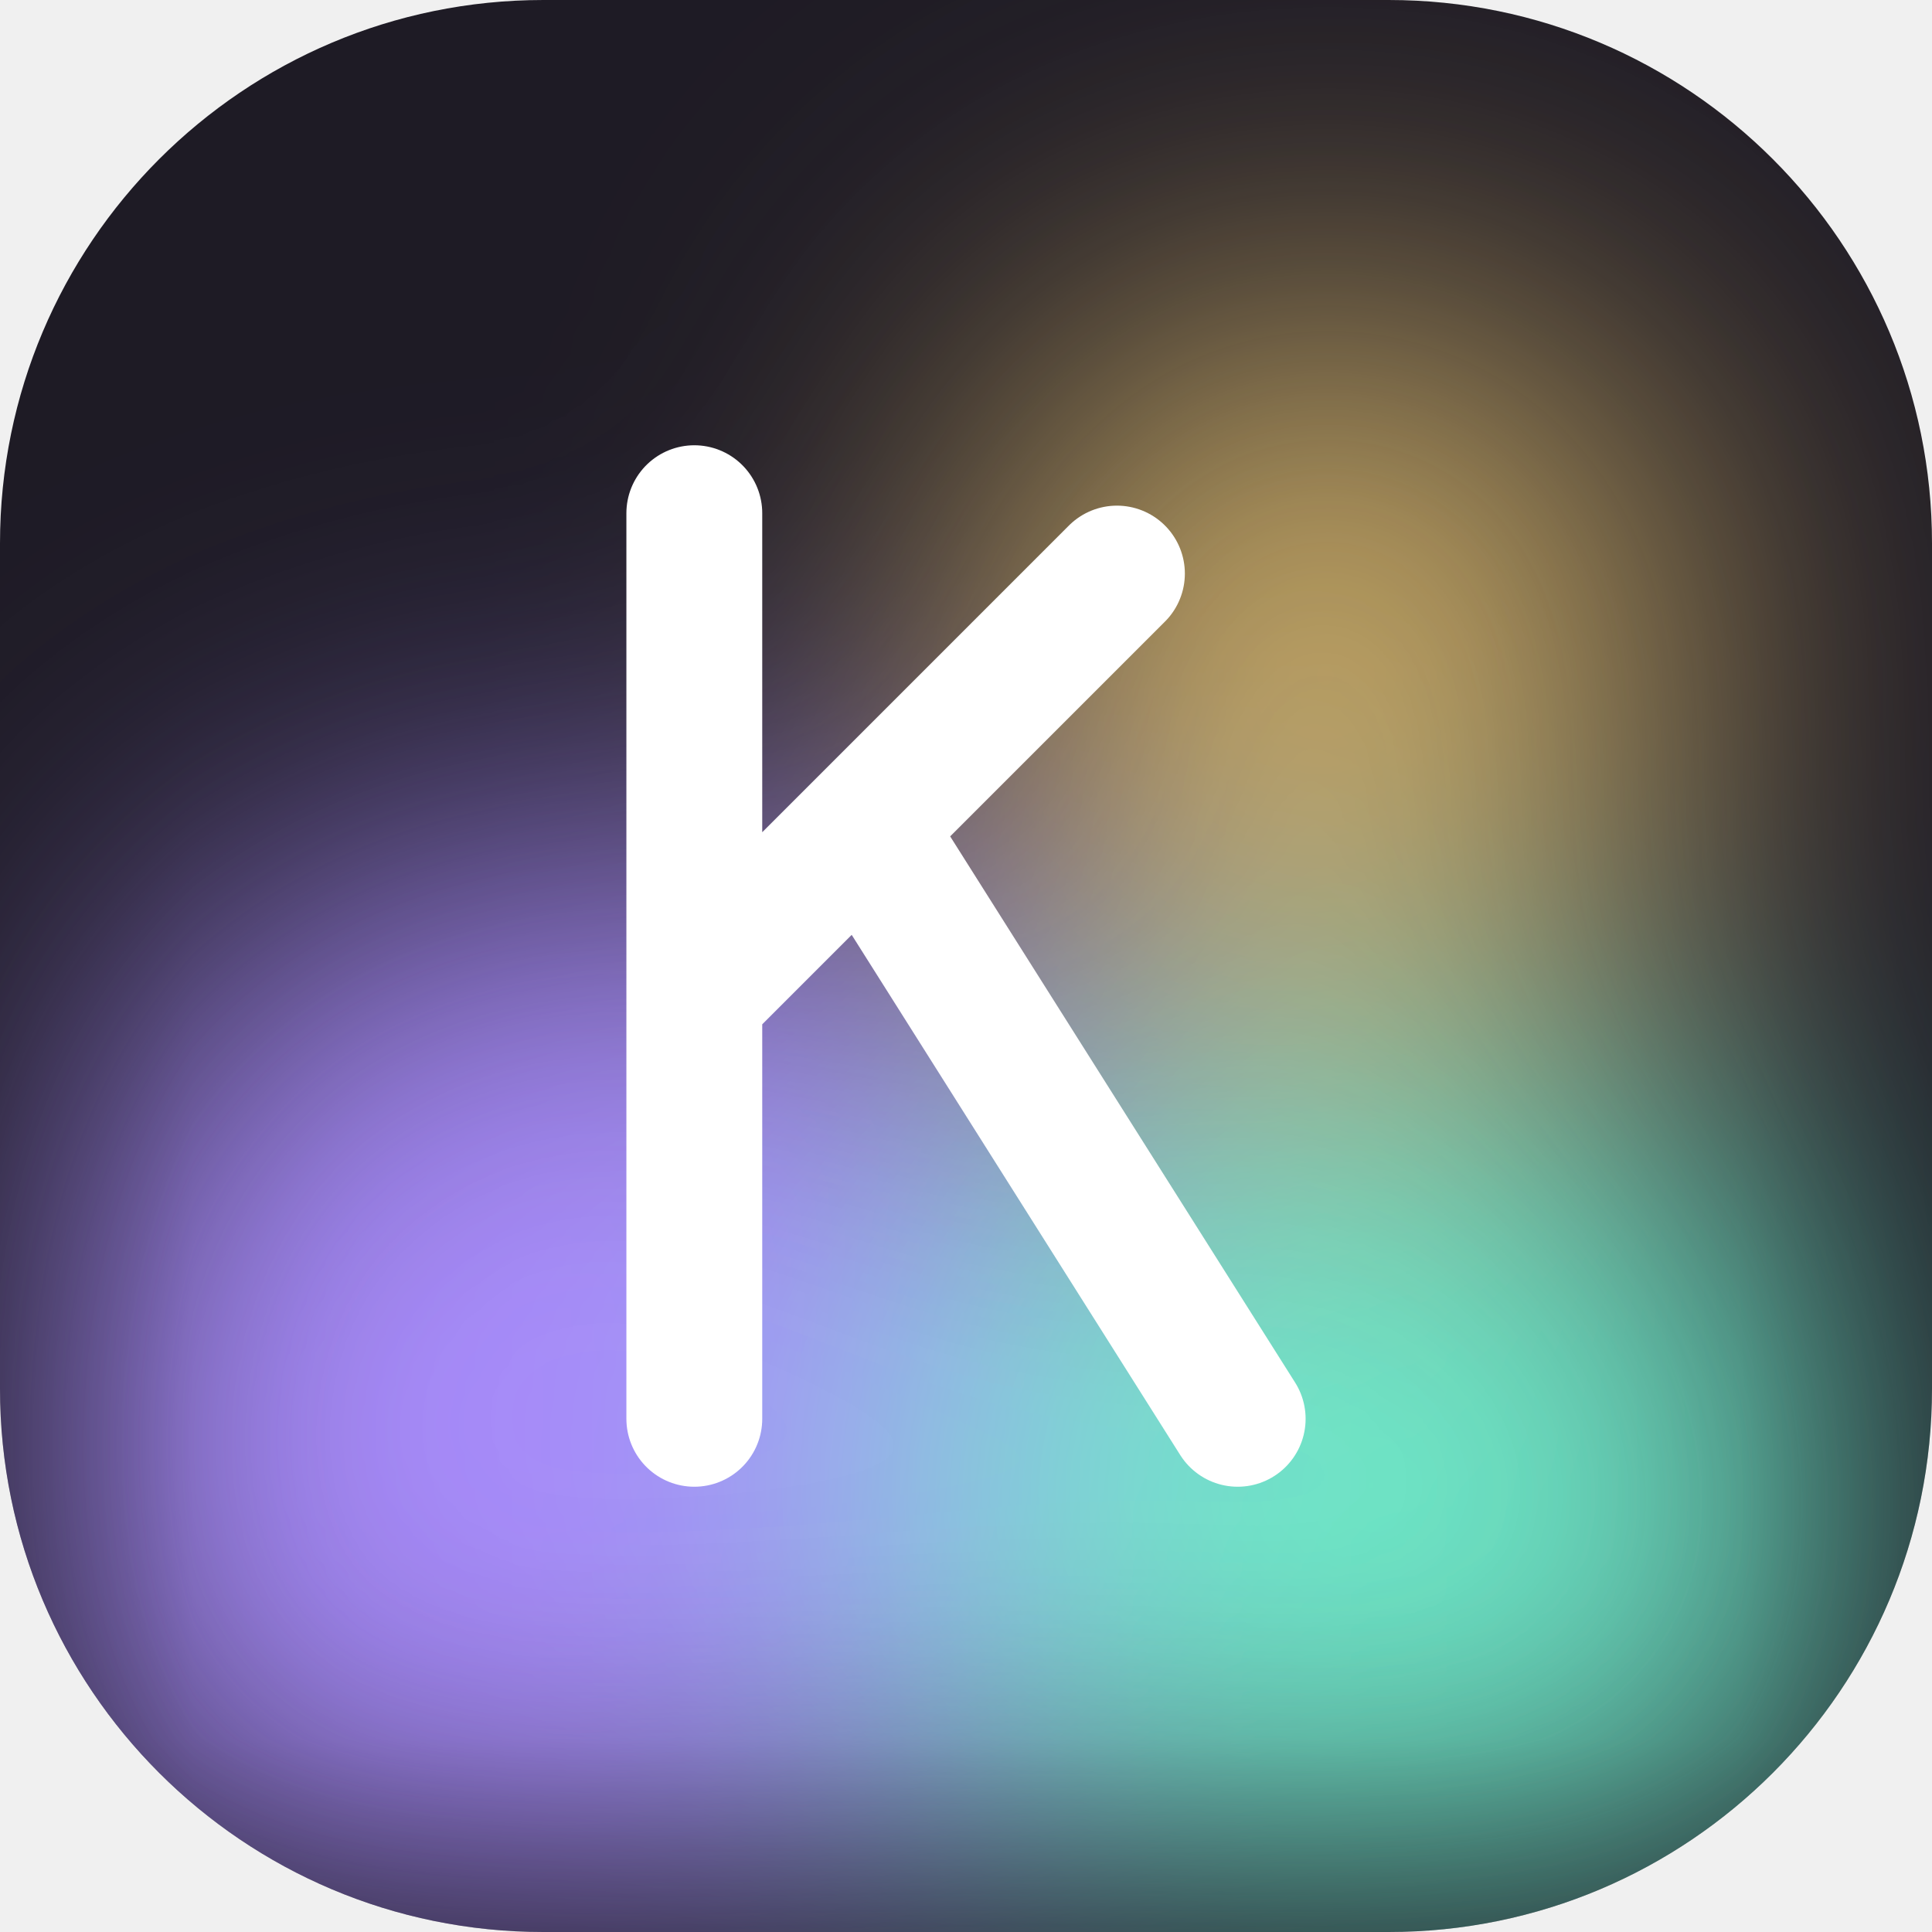
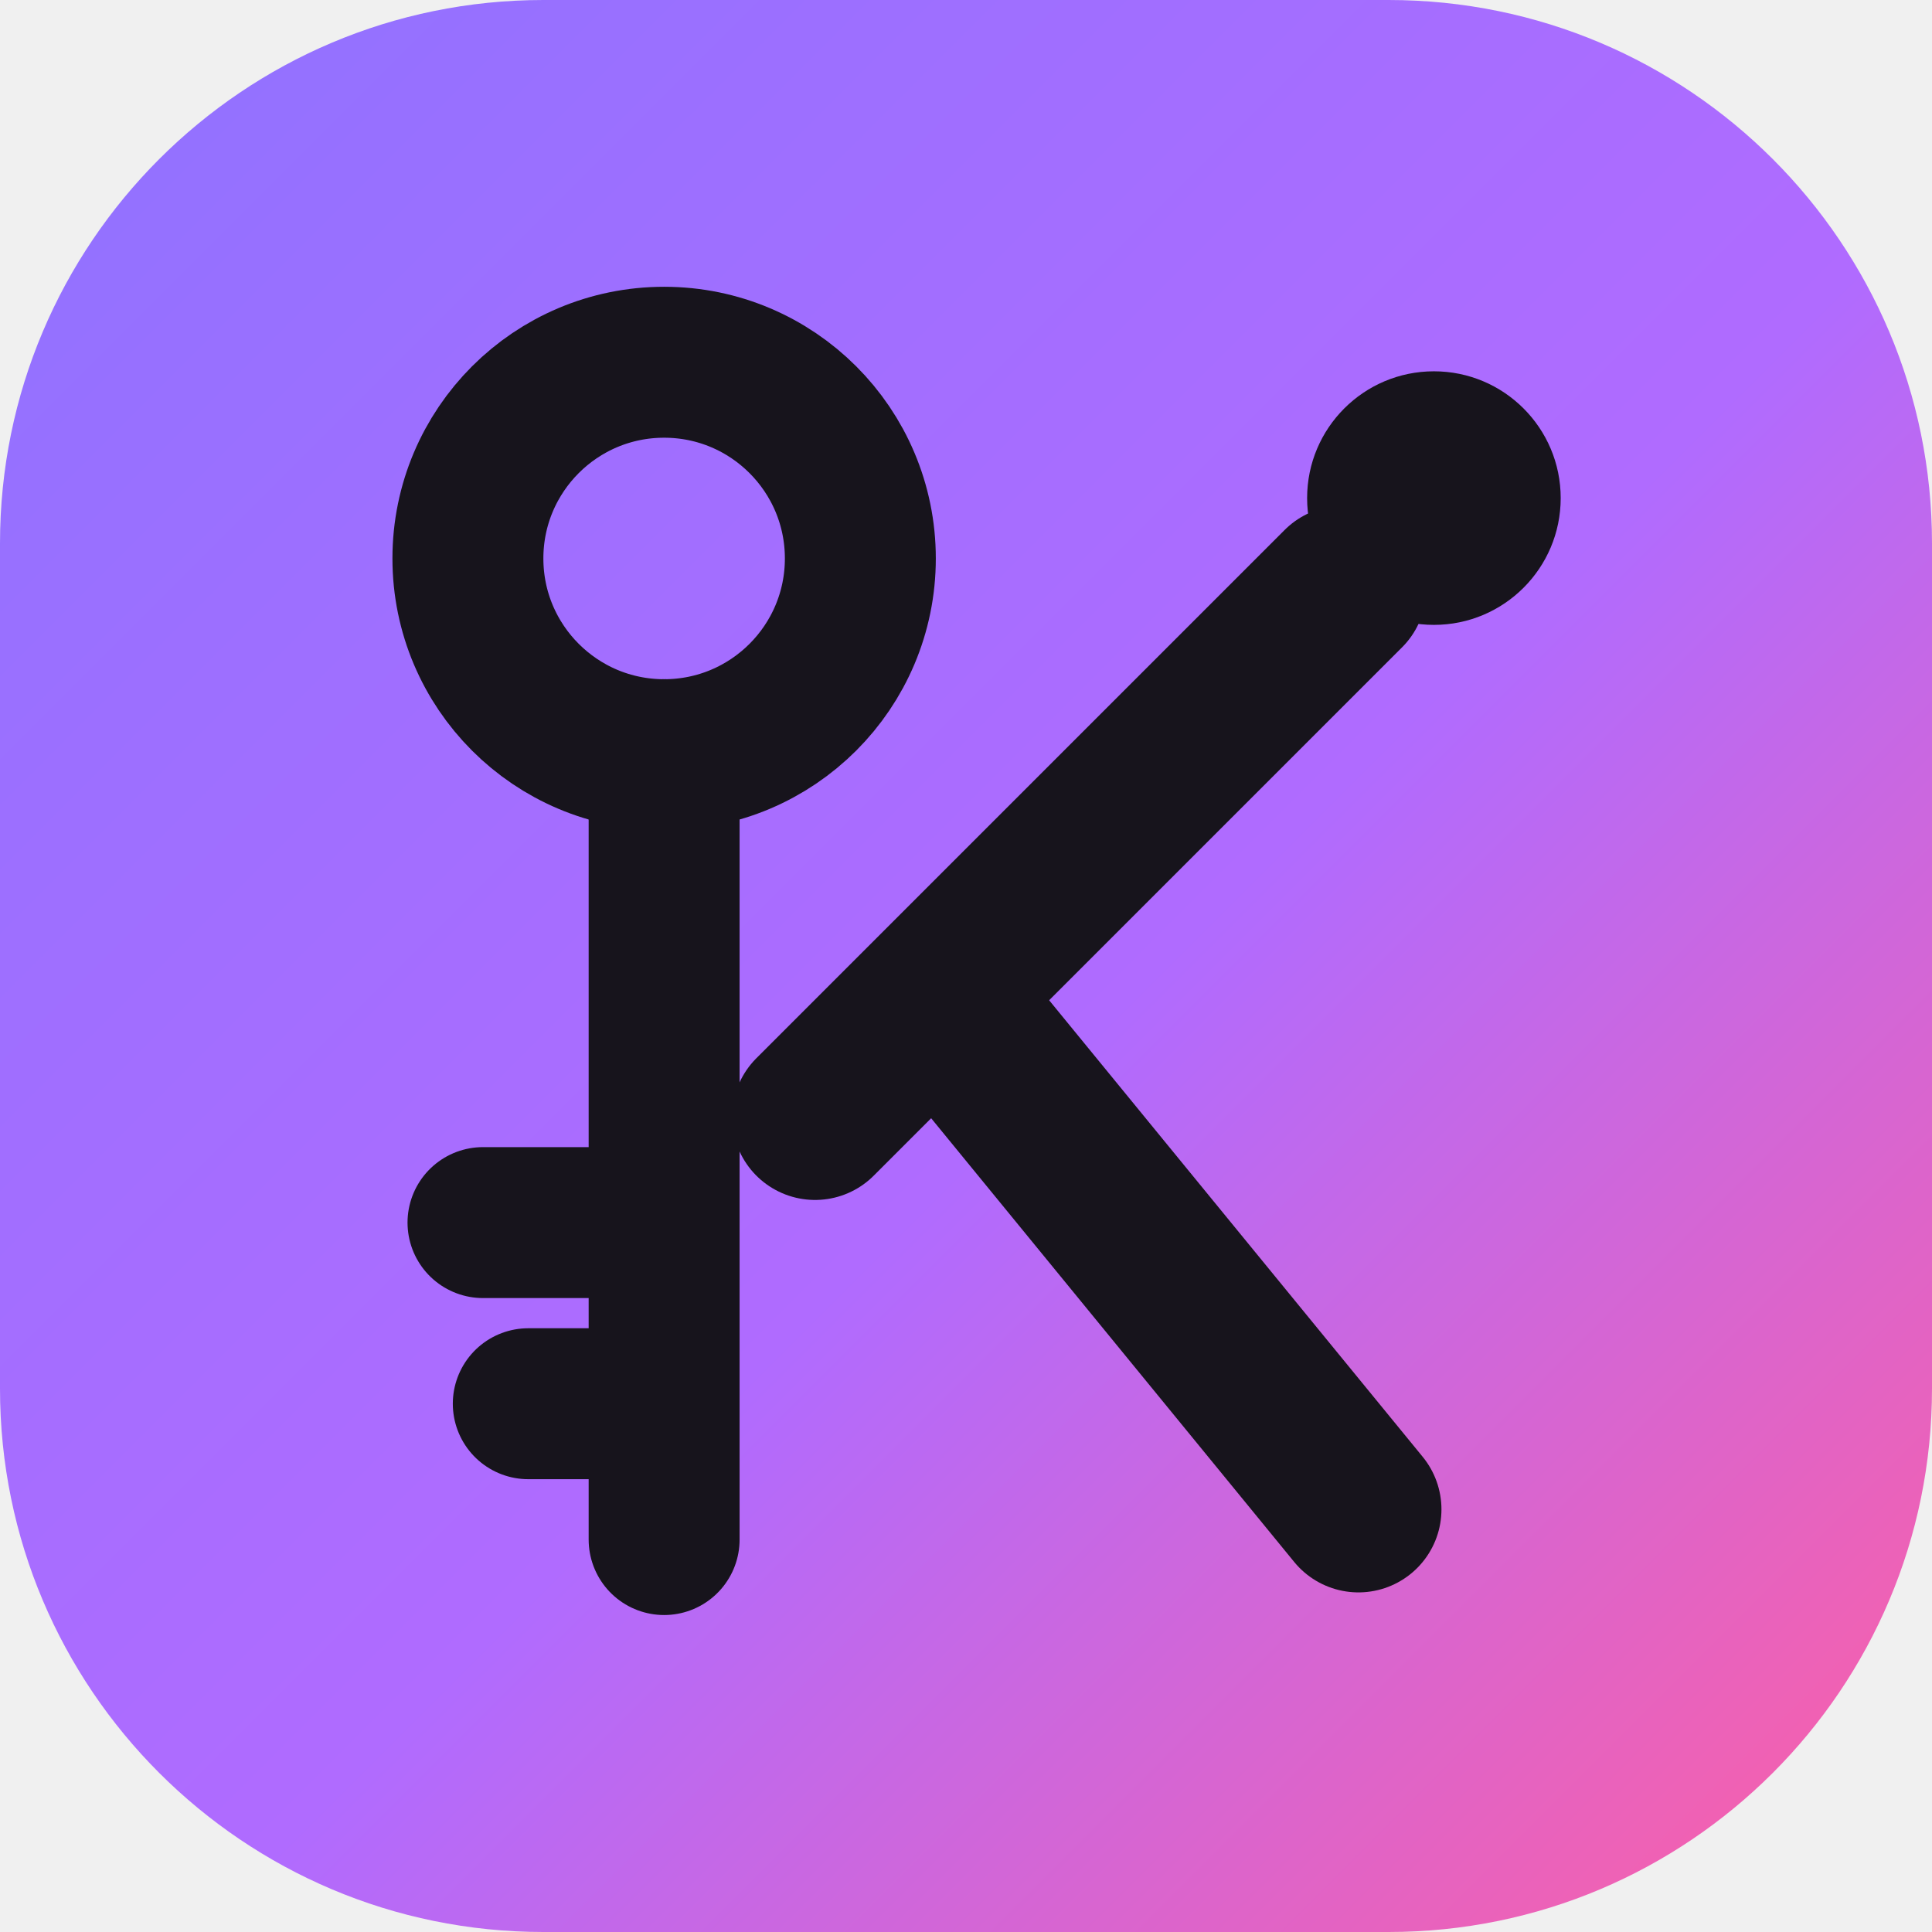
<svg xmlns="http://www.w3.org/2000/svg" viewBox="0 0 64 64">
  <defs>
-     <filter id="b" x="-50%" y="-50%" width="200%" height="200%">
-       <feGaussianBlur stdDeviation="7" />
-     </filter>
-     <clipPath id="c">
-       <rect width="64" height="64" rx="18" />
-     </clipPath>
+     <linearGradient id="g" x1="0" y1="0" x2="64" y2="64" gradientUnits="userSpaceOnUse">
+       <stop offset="0" stop-color="#8f72ff" />
+       <stop offset=".55" stop-color="#b06bff" />
+       <stop offset="1" stop-color="#ff5fa2" />
+     </linearGradient>
  </defs>
-   <g clip-path="url(#c)">
-     <rect width="64" height="64" fill="#1e1b25" />
-     <g filter="url(#b)">
-       <circle cx="20" cy="48" r="20" fill="#a78bfa" />
-       <circle cx="46" cy="50" r="16" fill="#6ee7c8" />
-       <circle cx="44" cy="22" r="12" fill="#fcd679" opacity=".8" />
-     </g>
-     <path d="M23 17v30M23 33l14-14M29 28l12 19" stroke="#fff" stroke-width="4.5" stroke-linecap="round" stroke-linejoin="round" fill="none" />
+   <rect width="64" height="64" rx="18" fill="url(#g)" />
+   <g fill="none" stroke="#17141c" stroke-linecap="round" stroke-linejoin="round">
+     <circle cx="22" cy="18.5" r="6.5" stroke-width="5" />
+     <path d="M22 25v26M22 40.5h-6M22 46.5h-4.5" stroke-width="5" />
+     <path d="M27 37 44.5 19.5" stroke-width="5.5" />
+     <path d="M31.5 33.5 45 50" stroke-width="5.5" />
  </g>
+   <circle cx="47.5" cy="16.5" r="4.2" fill="#17141c" />
</svg>
